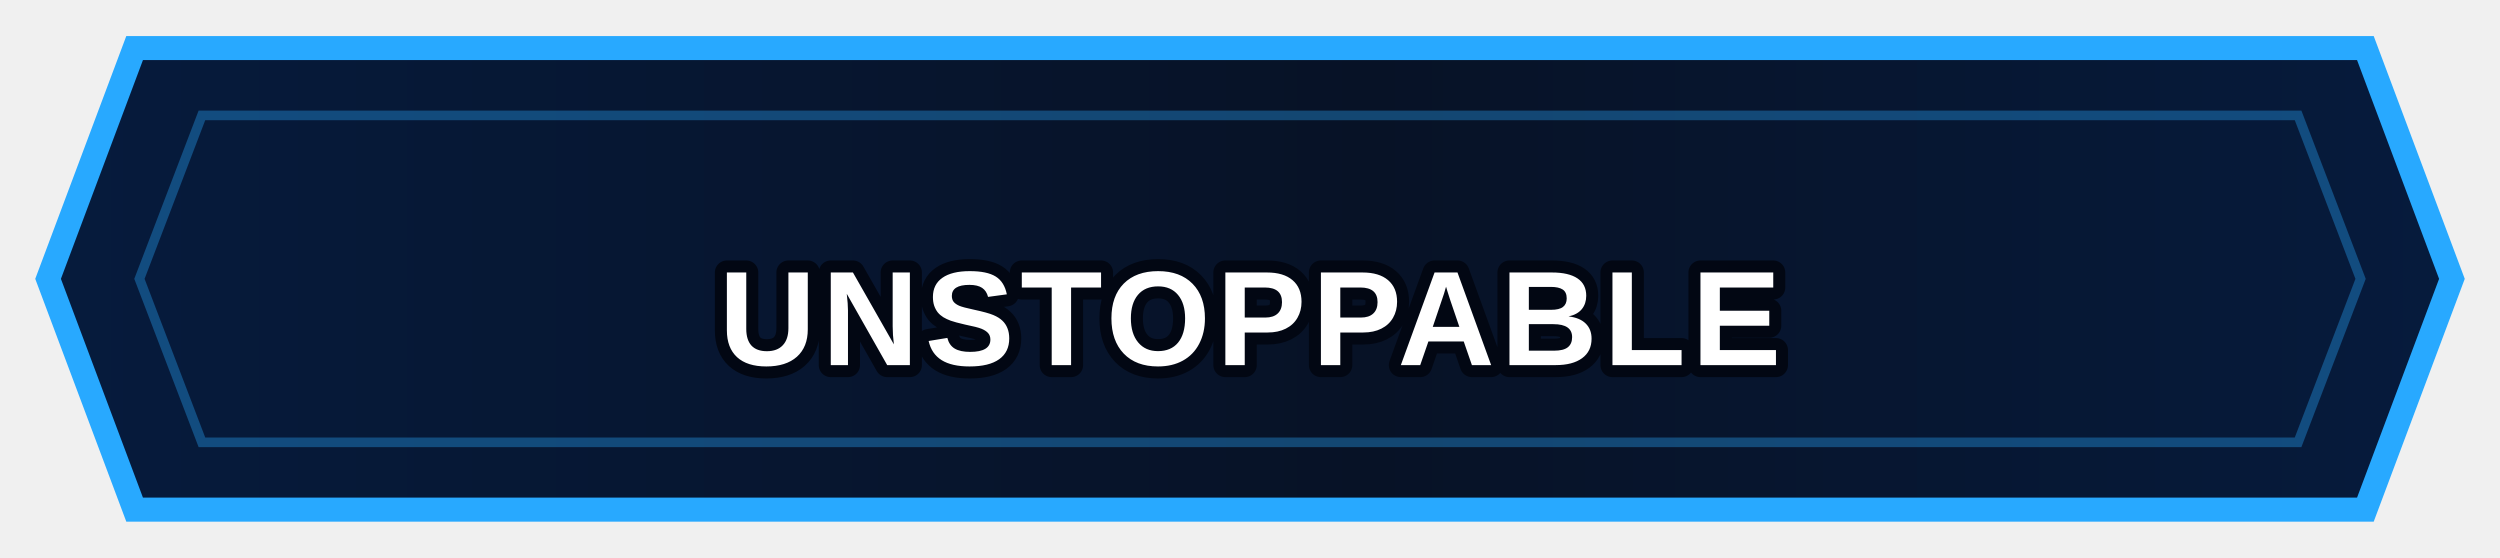
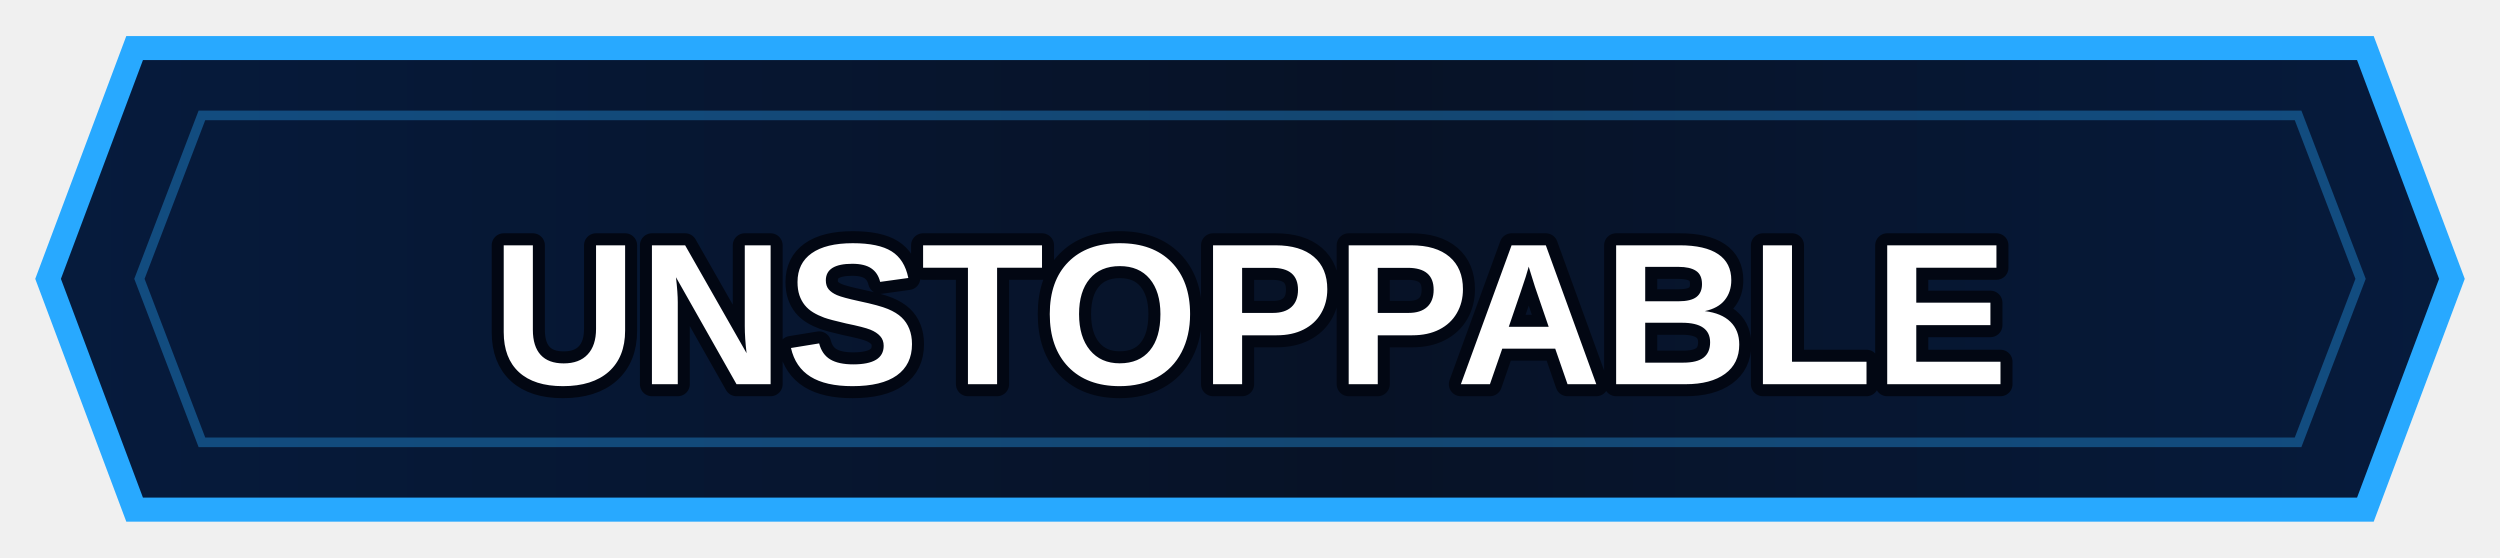
<svg xmlns="http://www.w3.org/2000/svg" width="520" height="116" viewBox="0 0 520 116">
  <defs>
    <linearGradient id="g" x1="0" x2="1">
      <stop stop-color="#061b3d" />
      <stop offset=".55" stop-color="#071226" />
      <stop offset="1" stop-color="#061b3d" />
    </linearGradient>
  </defs>
  <path d="M28 10H492L510 58L492 106H28L10 58Z" fill="url(#g)" stroke="#28a9ff" stroke-width="5" />
  <path d="M42 24H478L491 58L478 92H42L29 58Z" fill="none" stroke="#28a9ff" stroke-opacity=".35" stroke-width="2" />
-   <text x="260" y="68" text-anchor="middle" dominant-baseline="middle" font-family="Arial,Helvetica,sans-serif" font-size="28" font-weight="900" letter-spacing="1.2" fill="#FFFFFF" stroke="#020713" stroke-width="5" stroke-linejoin="round" paint-order="stroke fill">UNSTOPPABLE</text>
+   <text x="260" y="68" text-anchor="middle" dominant-baseline="middle" font-family="Arial,Helvetica,sans-serif" font-weight="900" fill="#FFFFFF" stroke="#020713" stroke-width="5" stroke-linejoin="round" paint-order="stroke fill" font-size="42" letter-spacing="0.2">UNSTOPPABLE</text>
</svg>
